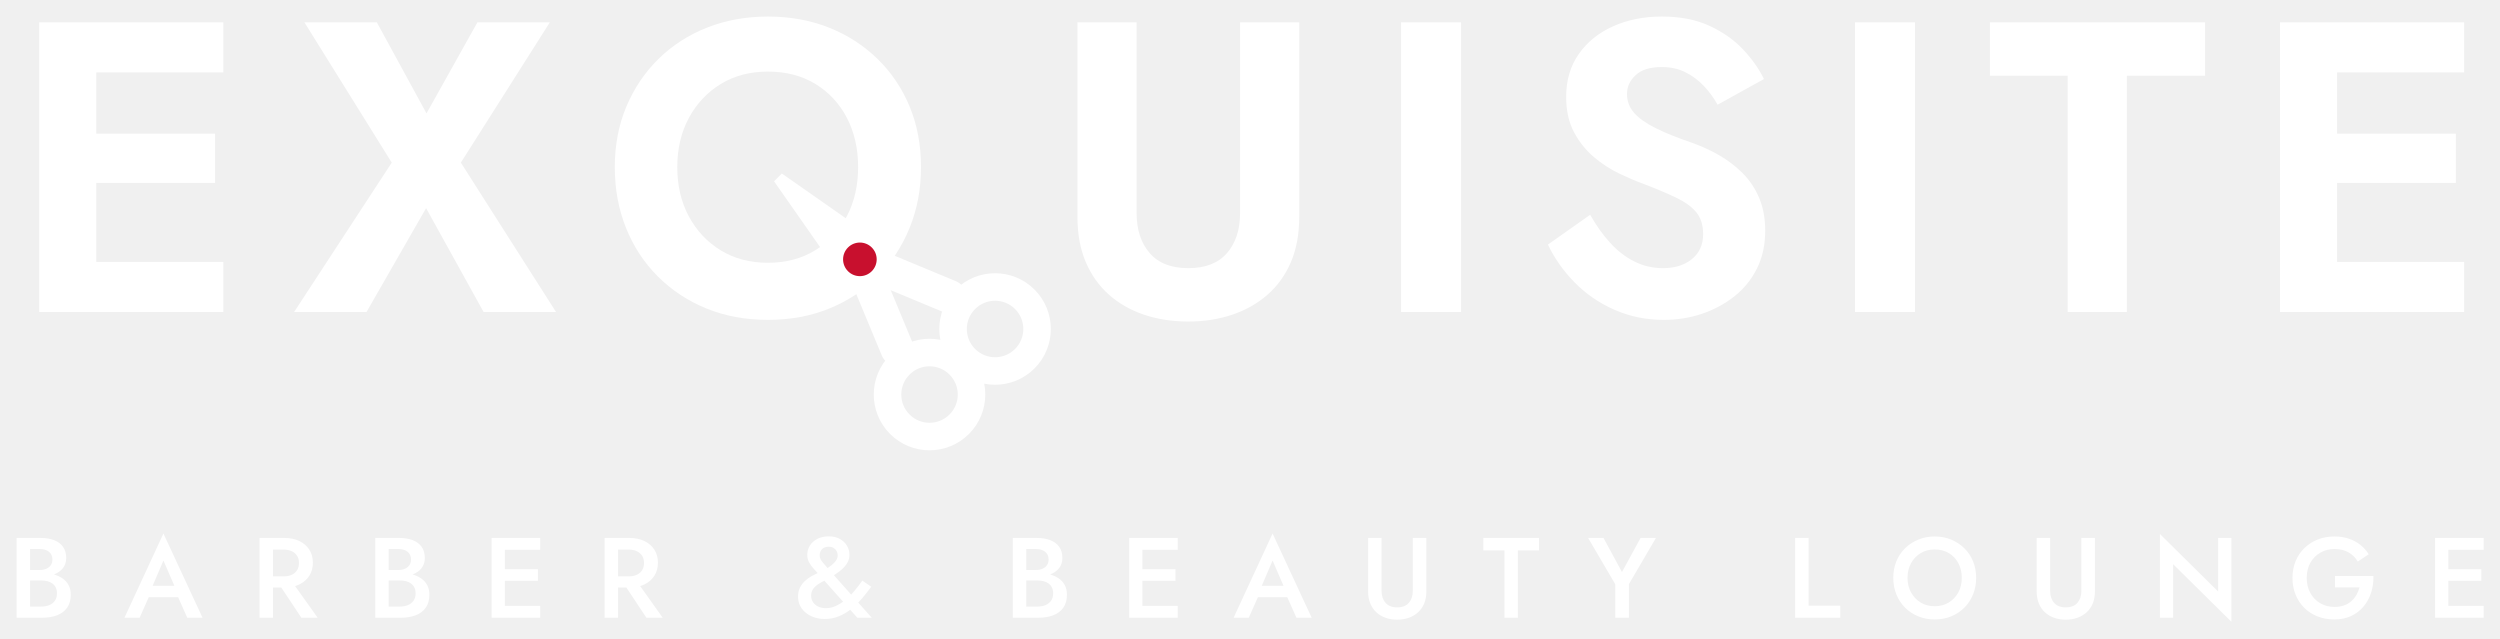
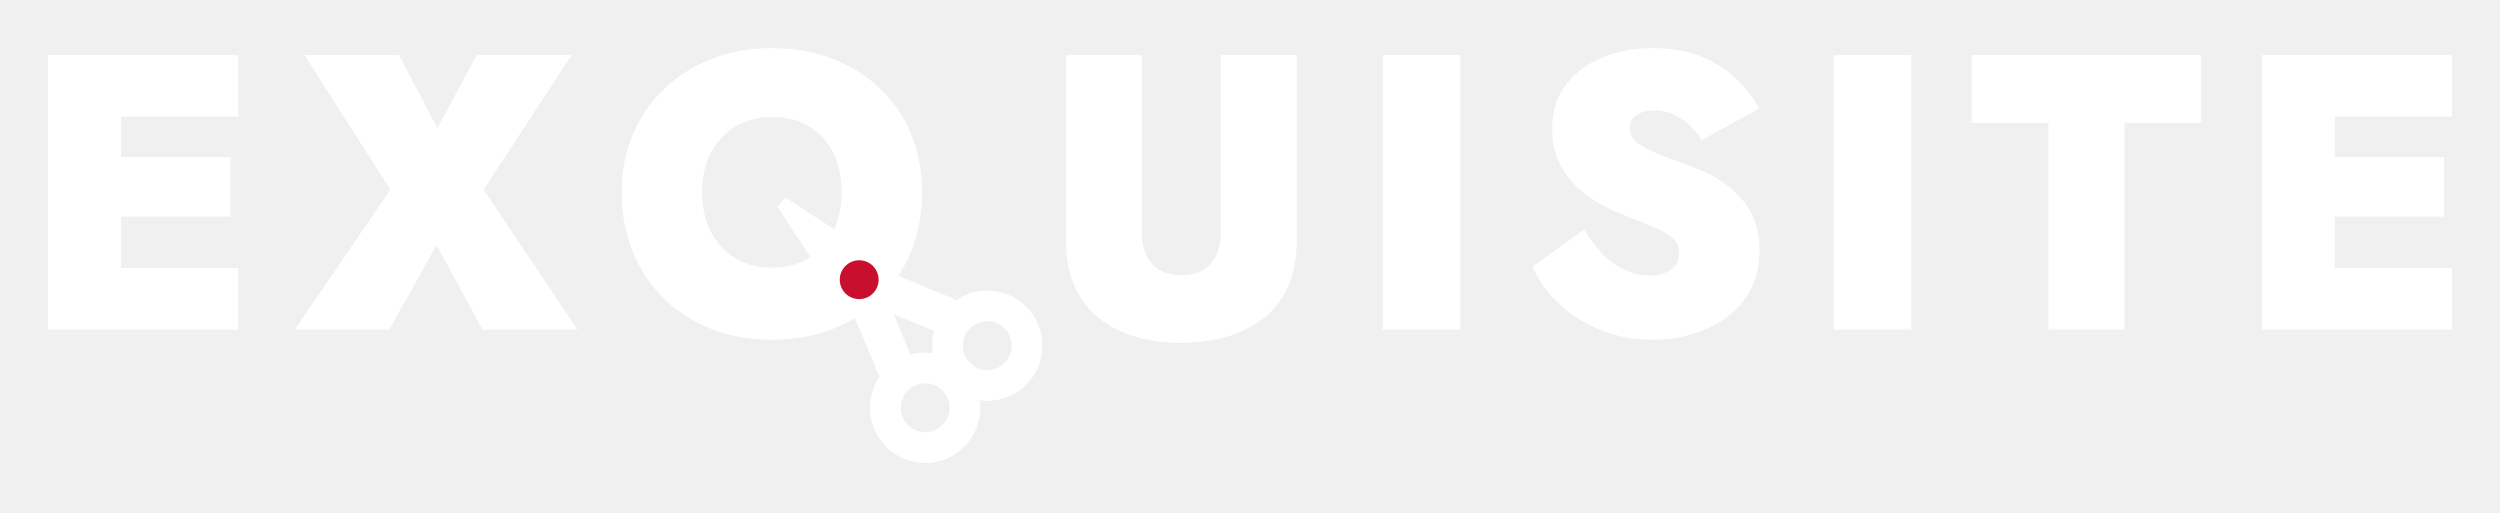
- <svg xmlns="http://www.w3.org/2000/svg" viewBox="-2.8 -113.1 906.2 231.4">
-   <path transform="translate(0.00,0.00) scale(0.15,-0.15)" fill="#FFFFFF" d="M76.0 700V0H521.0V121H214.0V312H501.0V431H214.0V579H521.0V700ZM1135.0 700 1012.0 480 892.0 700H717.0L928.0 361L692.0 0H867.0L1011.0 251L1150.0 0H1325.0L1095.0 361L1310.0 700Z" />
-   <g transform="translate(214.65,0.00) scale(1)">
-     <path transform="translate(0.00,0.00) scale(0.15,-0.15)" fill="#FFFFFF" d="M187.0 350Q187.0 417 215.0 469.0Q243.0 521 292.0 551.0Q341.0 581 406.0 581Q472.0 581 521.0 551.0Q570.0 521 597.0 469.0Q624.0 417 624.0 350Q624.0 283 596.5 231.0Q569.0 179 520.0 149.0Q471.0 119 406.0 119Q341.0 119 292.0 149.0Q243.0 179 215.0 231.0Q187.0 283 187.0 350ZM36.0 350Q36.0 271 63.0 203.5Q90.0 136 140.0 86.0Q190.0 36 257.5 8.5Q325.0 -19 406.0 -19Q487.0 -19 554.5 8.5Q622.0 36 671.5 86.0Q721.0 136 748.5 203.5Q776.0 271 776.0 350Q776.0 430 748.5 496.5Q721.0 563 670.5 612.0Q620.0 661 553.0 687.5Q486.0 714 406.0 714Q327.0 714 259.5 687.5Q192.0 661 142.0 612.0Q92.0 563 64.0 496.5Q36.0 430 36.0 350Z" />
-     <g transform="translate(94.24,-19.09) scale(1)">
+ <svg xmlns="http://www.w3.org/2000/svg" viewBox="-8.1 -134.5 1020.2 209.0">
+   <path transform="translate(0.00,0.00) scale(0.16,-0.16)" fill="#FFFFFF" d="M72.0 700V0H557.0V157H258.0V288H537.0V440H258.0V543H557.0V700ZM1165.0 700 1065.0 514 967.0 700H726.0L945.0 357L701.0 0H942.0L1063.0 215L1180.0 0H1422.0L1183.0 357L1407.0 700Z" />
+   <g transform="translate(240.48,0.00) scale(1)">
+     <path transform="translate(0.00,0.00) scale(0.16,-0.16)" fill="#FFFFFF" d="M237.0 350Q237.0 407 259.0 450.0Q281.0 493 321.0 517.5Q361.0 542 415.0 542Q472.0 542 511.5 517.5Q551.0 493 572.0 450.0Q593.0 407 593.0 350Q593.0 294 571.0 250.5Q549.0 207 509.5 182.5Q470.0 158 415.0 158Q361.0 158 321.0 182.5Q281.0 207 259.0 250.5Q237.0 294 237.0 350ZM32.0 350Q32.0 268 60.0 199.0Q88.0 130 139.5 79.5Q191.0 29 261.0 1.5Q331.0 -26 415.0 -26Q499.0 -26 569.5 1.5Q640.0 29 691.0 79.5Q742.0 130 770.0 199.0Q798.0 268 798.0 350Q798.0 433 769.5 500.5Q741.0 568 689.0 616.5Q637.0 665 567.5 691.5Q498.0 718 415.0 718Q334.0 718 264.5 691.5Q195.0 665 143.0 616.5Q91.0 568 61.5 500.5Q32.0 433 32.0 350Z" />
+     <g transform="translate(102.04,-20.36) scale(1)">
      <g transform="rotate(-45)">
-         <path d="M-9.975 3.15 L-1.995 -42.0 L1.995 -42.0 L9.975 3.15 Z" fill="#FFFFFF" />
-         <path d="M0 0 L-13.44 32.55" stroke="#FFFFFF" stroke-width="12.075" stroke-linecap="round" fill="none" />
-         <circle cx="-16.8" cy="52.5" r="15.225" fill="none" stroke="#FFFFFF" stroke-width="9.975" />
-         <path d="M0 0 L13.44 32.55" stroke="#FFFFFF" stroke-width="12.075" stroke-linecap="round" fill="none" />
-         <circle cx="16.8" cy="52.5" r="15.225" fill="none" stroke="#FFFFFF" stroke-width="9.975" />
-         <circle cx="0" cy="0" r="6.09" fill="#C8102E" />
+         <path d="M-12.555 3.36 L-2.511 -44.8 L2.511 -44.8 L12.555 3.36 Z" fill="#FFFFFF" />
+         <path d="M0 0 L-14.336 34.72" stroke="#FFFFFF" stroke-width="15.198" stroke-linecap="round" fill="none" />
+         <circle cx="-17.92" cy="56.0" r="16.24" fill="none" stroke="#FFFFFF" stroke-width="12.555" />
+         <path d="M0 0 L14.336 34.72" stroke="#FFFFFF" stroke-width="15.198" stroke-linecap="round" fill="none" />
+         <circle cx="17.92" cy="56.0" r="16.24" fill="none" stroke="#FFFFFF" stroke-width="12.555" />
+         <circle r="7.93" fill="#C8102E" />
      </g>
    </g>
  </g>
-   <g transform="translate(377.10,0.00) scale(1)">
-     <path transform="translate(0.00,0.00) scale(0.15,-0.15)" fill="#FFFFFF" d="M71.0 700V230Q71.0 168 91.0 121.0Q111.0 74 147.0 42.0Q183.0 10 232.0 -6.5Q281.0 -23 339.0 -23Q396.0 -23 445.0 -6.5Q494.0 10 530.5 42.0Q567.0 74 587.0 121.0Q607.0 168 607.0 230V700H464.0V239Q464.0 179 432.5 142.5Q401.0 106 339.0 106Q277.0 106 245.5 142.5Q214.0 179 214.0 239V700ZM853.0 700V0H998.0V700ZM1310.0 235 1208.0 163Q1231.0 114 1272.0 72.0Q1313.0 30 1368.5 5.5Q1424.0 -19 1488.0 -19Q1536.0 -19 1579.5 -4.5Q1623.0 10 1658.0 37.5Q1693.0 65 1713.0 105.0Q1733.0 145 1733.0 196Q1733.0 241 1718.5 275.5Q1704.0 310 1678.5 335.5Q1653.0 361 1621.5 379.0Q1590.0 397 1556.0 409Q1503.0 427 1468.0 444.5Q1433.0 462 1416.0 481.5Q1399.0 501 1399.0 527Q1399.0 553 1420.0 572.5Q1441.0 592 1483.0 592Q1515.0 592 1540.0 579.5Q1565.0 567 1584.5 546.5Q1604.0 526 1618.0 501L1730.0 563Q1712.0 600 1679.5 634.5Q1647.0 669 1598.5 691.5Q1550.0 714 1483.0 714Q1418.0 714 1365.5 690.5Q1313.0 667 1282.5 623.5Q1252.0 580 1252.0 520Q1252.0 470 1271.0 434.5Q1290.0 399 1319.0 374.5Q1348.0 350 1380.5 334.5Q1413.0 319 1438.0 310Q1485.0 292 1517.5 276.5Q1550.0 261 1566.5 241.0Q1583.0 221 1583.0 188Q1583.0 150 1556.0 128.0Q1529.0 106 1486.0 106Q1449.0 106 1417.0 122.0Q1385.0 138 1358.5 167.0Q1332.0 196 1310.0 235ZM1950.0 700V0H2095.0V700ZM2276.0 571H2464.0V0H2607.0V571H2796.0V700H2276.0ZM2977.0 700V0H3422.0V121H3115.0V312H3402.0V431H3115.0V579H3422.0V700Z" />
+   <g transform="translate(416.16,0.00) scale(1)">
+     <path transform="translate(0.00,0.00) scale(0.16,-0.16)" fill="#FFFFFF" d="M67.0 700V230Q67.0 159 90.0 109.0Q113.0 59 153.5 27.5Q194.0 -4 247.5 -19.0Q301.0 -34 361.0 -34Q422.0 -34 475.0 -19.0Q528.0 -4 569.0 27.5Q610.0 59 633.0 109.0Q656.0 159 656.0 230V700H462.0V246Q462.0 198 437.0 168.5Q412.0 139 361.0 139Q311.0 139 286.0 168.5Q261.0 198 261.0 246V700ZM875.0 700V0H1073.0V700ZM1389.0 256 1257.0 160Q1280.0 108 1325.0 65.5Q1370.0 23 1431.5 -1.5Q1493.0 -26 1565.0 -26Q1616.0 -26 1665.0 -11.5Q1714.0 3 1752.5 31.5Q1791.0 60 1813.5 103.0Q1836.0 146 1836.0 202Q1836.0 244 1823.0 278.0Q1810.0 312 1786.0 338.5Q1762.0 365 1729.5 384.5Q1697.0 404 1658.0 418Q1613.0 434 1578.5 447.5Q1544.0 461 1524.5 476.5Q1505.0 492 1505.0 515Q1505.0 535 1522.0 547.0Q1539.0 559 1568.0 559Q1591.0 559 1613.0 550.0Q1635.0 541 1654.5 524.5Q1674.0 508 1689.0 483L1835.0 564Q1816.0 600 1781.0 635.5Q1746.0 671 1692.0 694.5Q1638.0 718 1564.0 718Q1493.0 718 1435.0 694.0Q1377.0 670 1342.0 624.5Q1307.0 579 1307.0 513Q1307.0 461 1326.5 423.0Q1346.0 385 1375.5 359.0Q1405.0 333 1437.0 316.5Q1469.0 300 1495.0 290Q1548.0 270 1577.5 256.0Q1607.0 242 1619.0 228.5Q1631.0 215 1631.0 195Q1631.0 167 1610.0 152.5Q1589.0 138 1557.0 138Q1524.0 138 1493.0 152.0Q1462.0 166 1436.0 192.5Q1410.0 219 1389.0 256ZM2025.0 700V0H2223.0V700ZM2377.0 527H2573.0V0H2767.0V527H2963.0V700H2377.0ZM3117.0 700V0H3602.0V157H3303.0V288H3582.0V440H3303.0V543H3602.0V700Z" />
  </g>
-   <path transform="translate(0.00,110.82) scale(0.04132,-0.04132)" fill="#FFFFFF" d="M405.0 380Q405.0 380 406.0 380Q456.0 399 484.5 435.5Q513.0 472 513.0 524Q513.0 584 484.5 623.0Q456.0 662 406.0 681.0Q356.0 700 289.0 700H78.0V0H301.0Q376.0 0 432.5 21.5Q489.0 43 521.0 88.0Q553.0 133 553.0 202Q553.0 252 533.0 288.0Q513.0 324 478.0 347Q446.0 368 405.0 380ZM196.0 327H294.0Q324.0 327 349.0 320.5Q374.0 314 393.0 299.5Q412.0 285 422.0 264.0Q432.0 243 432.0 214Q432.0 175 414.0 149.5Q396.0 124 365.0 111.0Q334.0 98 294.0 98H196.0ZM196.0 419V603H281.0Q331.0 603 361.5 579.0Q392.0 555 392.0 511Q392.0 482 378.0 461.5Q364.0 441 339.0 430.0Q314.0 419 281.0 419ZM1495.0 180 1575.0 0H1709.0L1366.0 739L1024.0 0H1157.0L1237.0 180ZM1366.0 502 1462.0 280H1271.0ZM2209.0 700V0H2327.0V265H2400.0L2576.0 0H2719.0L2521.0 278Q2541.0 284 2558.0 292Q2614.0 319 2645.5 368.0Q2677.0 417 2677.0 483.0Q2677.0 549 2645.5 597.5Q2614.0 646 2558.0 673.0Q2502.0 700 2425.0 700ZM2327.0 363V598H2420.0Q2461.0 598 2491.0 584.0Q2521.0 570 2538.0 544.0Q2555.0 518 2555.0 480Q2555.0 443 2538.0 416.5Q2521.0 390 2491.0 376.5Q2461.0 363 2420.0 363ZM3551.0 380Q3551.0 380 3552.0 380Q3602.0 399 3630.5 435.5Q3659.0 472 3659.0 524Q3659.0 584 3630.5 623.0Q3602.0 662 3552.0 681.0Q3502.0 700 3435.0 700H3224.0V0H3447.0Q3522.0 0 3578.5 21.5Q3635.0 43 3667.0 88.0Q3699.0 133 3699.0 202Q3699.0 252 3679.0 288.0Q3659.0 324 3624.0 347Q3592.0 368 3551.0 380ZM3342.0 327H3440.0Q3470.0 327 3495.0 320.5Q3520.0 314 3539.0 299.5Q3558.0 285 3568.0 264.0Q3578.0 243 3578.0 214Q3578.0 175 3560.0 149.5Q3542.0 124 3511.0 111.0Q3480.0 98 3440.0 98H3342.0ZM3342.0 419V603H3427.0Q3477.0 603 3507.5 579.0Q3538.0 555 3538.0 511Q3538.0 482 3524.0 461.5Q3510.0 441 3485.0 430.0Q3460.0 419 3427.0 419ZM4245.0 700V0H4671.0V104H4361.0V324H4651.0V426H4361.0V596H4671.0V700ZM5236.0 700V0H5354.0V265H5427.0L5603.0 0H5746.0L5548.0 278Q5568.0 284 5585.0 292Q5641.0 319 5672.5 368.0Q5704.0 417 5704.0 483.0Q5704.0 549 5672.5 597.5Q5641.0 646 5585.0 673.0Q5529.0 700 5452.0 700ZM5354.0 363V598H5447.0Q5488.0 598 5518.0 584.0Q5548.0 570 5565.0 544.0Q5582.0 518 5582.0 480Q5582.0 443 5565.0 416.5Q5548.0 390 5518.0 376.5Q5488.0 363 5447.0 363ZM7105.0 392Q7079.0 380 7052.0 365Q7020.0 347 6993.5 322.5Q6967.0 298 6950.0 264.0Q6933.0 230 6933.0 185Q6933.0 125 6966.0 80.5Q6999.0 36 7052.0 12.5Q7105.0 -11 7166.0 -11Q7235.0 -11 7294.0 14Q7346.0 36 7391.0 70L7453.0 0H7580.0L7461.0 133Q7479.0 151 7496.0 171Q7538.0 221 7575.0 272L7497.0 326Q7464.0 278 7427.0 235Q7413.0 218 7399.0 203L7248.0 373Q7273.0 389 7294.0 405Q7323.0 427 7343.0 450.0Q7363.0 473 7373.5 498.0Q7384.0 523 7384.0 552Q7384.0 594 7363.0 630.5Q7342.0 667 7301.5 690.5Q7261.0 714 7203.0 714Q7146.0 714 7103.5 692.5Q7061.0 671 7037.5 634.0Q7014.0 597 7014.0 551Q7014.0 514 7031.5 483.0Q7049.0 452 7073.0 427Q7090.0 408 7105.0 392ZM7164.0 325 7328.0 141Q7298.0 119 7266.0 104Q7223.0 84 7177.0 84Q7139.0 84 7110.0 98.0Q7081.0 112 7064.5 136.5Q7048.0 161 7048.0 193Q7048.0 228 7065.5 252.5Q7083.0 277 7111.0 295Q7136.0 311 7164.0 325ZM7192.0 436Q7169.0 462 7150.0 485Q7123.0 515 7123.0 547Q7123.0 580 7143.5 601.5Q7164.0 623 7202.0 623Q7227.0 623 7244.5 612.5Q7262.0 602 7271.5 585.0Q7281.0 568 7281.0 546Q7281.0 515 7250.0 482Q7227.0 458 7192.0 436ZM9144.0 380Q9144.0 380 9145.0 380Q9195.0 399 9223.5 435.5Q9252.0 472 9252.0 524Q9252.0 584 9223.5 623.0Q9195.0 662 9145.0 681.0Q9095.0 700 9028.0 700H8817.0V0H9040.0Q9115.0 0 9171.5 21.5Q9228.0 43 9260.0 88.0Q9292.0 133 9292.0 202Q9292.0 252 9272.0 288.0Q9252.0 324 9217.0 347Q9185.0 368 9144.0 380ZM8935.0 327H9033.0Q9063.0 327 9088.0 320.5Q9113.0 314 9132.0 299.5Q9151.0 285 9161.0 264.0Q9171.0 243 9171.0 214Q9171.0 175 9153.0 149.5Q9135.0 124 9104.0 111.0Q9073.0 98 9033.0 98H8935.0ZM8935.0 419V603H9020.0Q9070.0 603 9100.5 579.0Q9131.0 555 9131.0 511Q9131.0 482 9117.0 461.5Q9103.0 441 9078.0 430.0Q9053.0 419 9020.0 419ZM9838.0 700V0H10264.0V104H9954.0V324H10244.0V426H9954.0V596H10264.0V700ZM11225.0 180 11305.0 0H11439.0L11096.0 739L10754.0 0H10887.0L10967.0 180ZM11096.0 502 11192.0 280H11001.0ZM11934.0 700V230Q11934.0 172 11952.5 126.5Q11971.0 81 12005.0 49.0Q12039.0 17 12086.0 0.0Q12133.0 -17 12189.0 -17Q12245.0 -17 12292.0 0.0Q12339.0 17 12373.5 49.0Q12408.0 81 12426.5 126.5Q12445.0 172 12445.0 230V700H12326.0V235Q12326.0 171 12291.5 131.0Q12257.0 91 12189.0 91Q12122.0 91 12087.0 131.0Q12052.0 171 12052.0 235V700ZM12945.0 591H13130.0V0H13248.0V591H13433.0V700H12945.0ZM14324.0 700 14161.0 401 13999.0 700H13864.0L14102.0 294V0H14222.0V295L14459.0 700ZM15680.0 700V0H16076.0V106H15798.0V700ZM16666.0 350Q16666.0 422 16697.0 478.5Q16728.0 535 16781.5 567.0Q16835.0 599 16904.0 599Q16975.0 599 17028.5 567.0Q17082.0 535 17112.0 478.5Q17142.0 422 17142.0 350Q17142.0 278 17111.5 222.0Q17081.0 166 17027.5 133.5Q16974.0 101 16904.0 101Q16835.0 101 16781.5 133.5Q16728.0 166 16697.0 222.0Q16666.0 278 16666.0 350ZM16541.0 350Q16541.0 272 16568.0 205.0Q16595.0 138 16644.0 89.0Q16693.0 40 16759.5 12.5Q16826.0 -15 16904.0 -15Q16984.0 -15 17050.0 12.5Q17116.0 40 17165.0 89.0Q17214.0 138 17241.0 205.0Q17268.0 272 17268.0 350Q17268.0 429 17241.0 495.0Q17214.0 561 17164.5 609.5Q17115.0 658 17049.0 685.5Q16983.0 713 16904.0 713Q16827.0 713 16760.5 685.5Q16694.0 658 16644.5 609.5Q16595.0 561 16568.0 495.0Q16541.0 429 16541.0 350ZM17799.0 700V230Q17799.0 172 17817.5 126.5Q17836.0 81 17870.0 49.0Q17904.0 17 17951.0 0.0Q17998.0 -17 18054.0 -17Q18110.0 -17 18157.0 0.0Q18204.0 17 18238.5 49.0Q18273.0 81 18291.5 126.5Q18310.0 172 18310.0 230V700H18191.0V235Q18191.0 171 18156.5 131.0Q18122.0 91 18054.0 91Q17987.0 91 17952.0 131.0Q17917.0 171 17917.0 235V700ZM19391.0 700V230L18880.0 735V0H18996.0V470L19507.0 -35V700ZM20416.0 266H20631.0Q20622.0 231 20604.0 200.0Q20586.0 169 20559.0 145.0Q20532.0 121 20495.0 108.0Q20458.0 95 20411.0 95Q20342.0 95 20287.0 127.0Q20232.0 159 20200.0 216.5Q20168.0 274 20168.0 350Q20168.0 427 20200.5 483.5Q20233.0 540 20288.5 571.5Q20344.0 603 20411.0 603Q20484.0 603 20535.5 573.0Q20587.0 543 20616.0 493L20712.0 557Q20681.0 606 20637.0 640.5Q20593.0 675 20536.5 694.0Q20480.0 713 20411.0 713Q20332.0 713 20265.0 686.5Q20198.0 660 20148.0 611.5Q20098.0 563 20070.5 496.5Q20043.0 430 20043.0 350Q20043.0 270 20070.0 203.0Q20097.0 136 20146.5 87.0Q20196.0 38 20263.0 11.5Q20330.0 -15 20409.0 -15Q20493.0 -15 20558.0 15.5Q20623.0 46 20667.0 99.0Q20711.0 152 20733.0 220.5Q20755.0 289 20753.0 366H20416.0ZM21294.0 700V0H21720.0V104H21410.0V324H21700.0V426H21410.0V596H21720.0V700Z" />
</svg>
